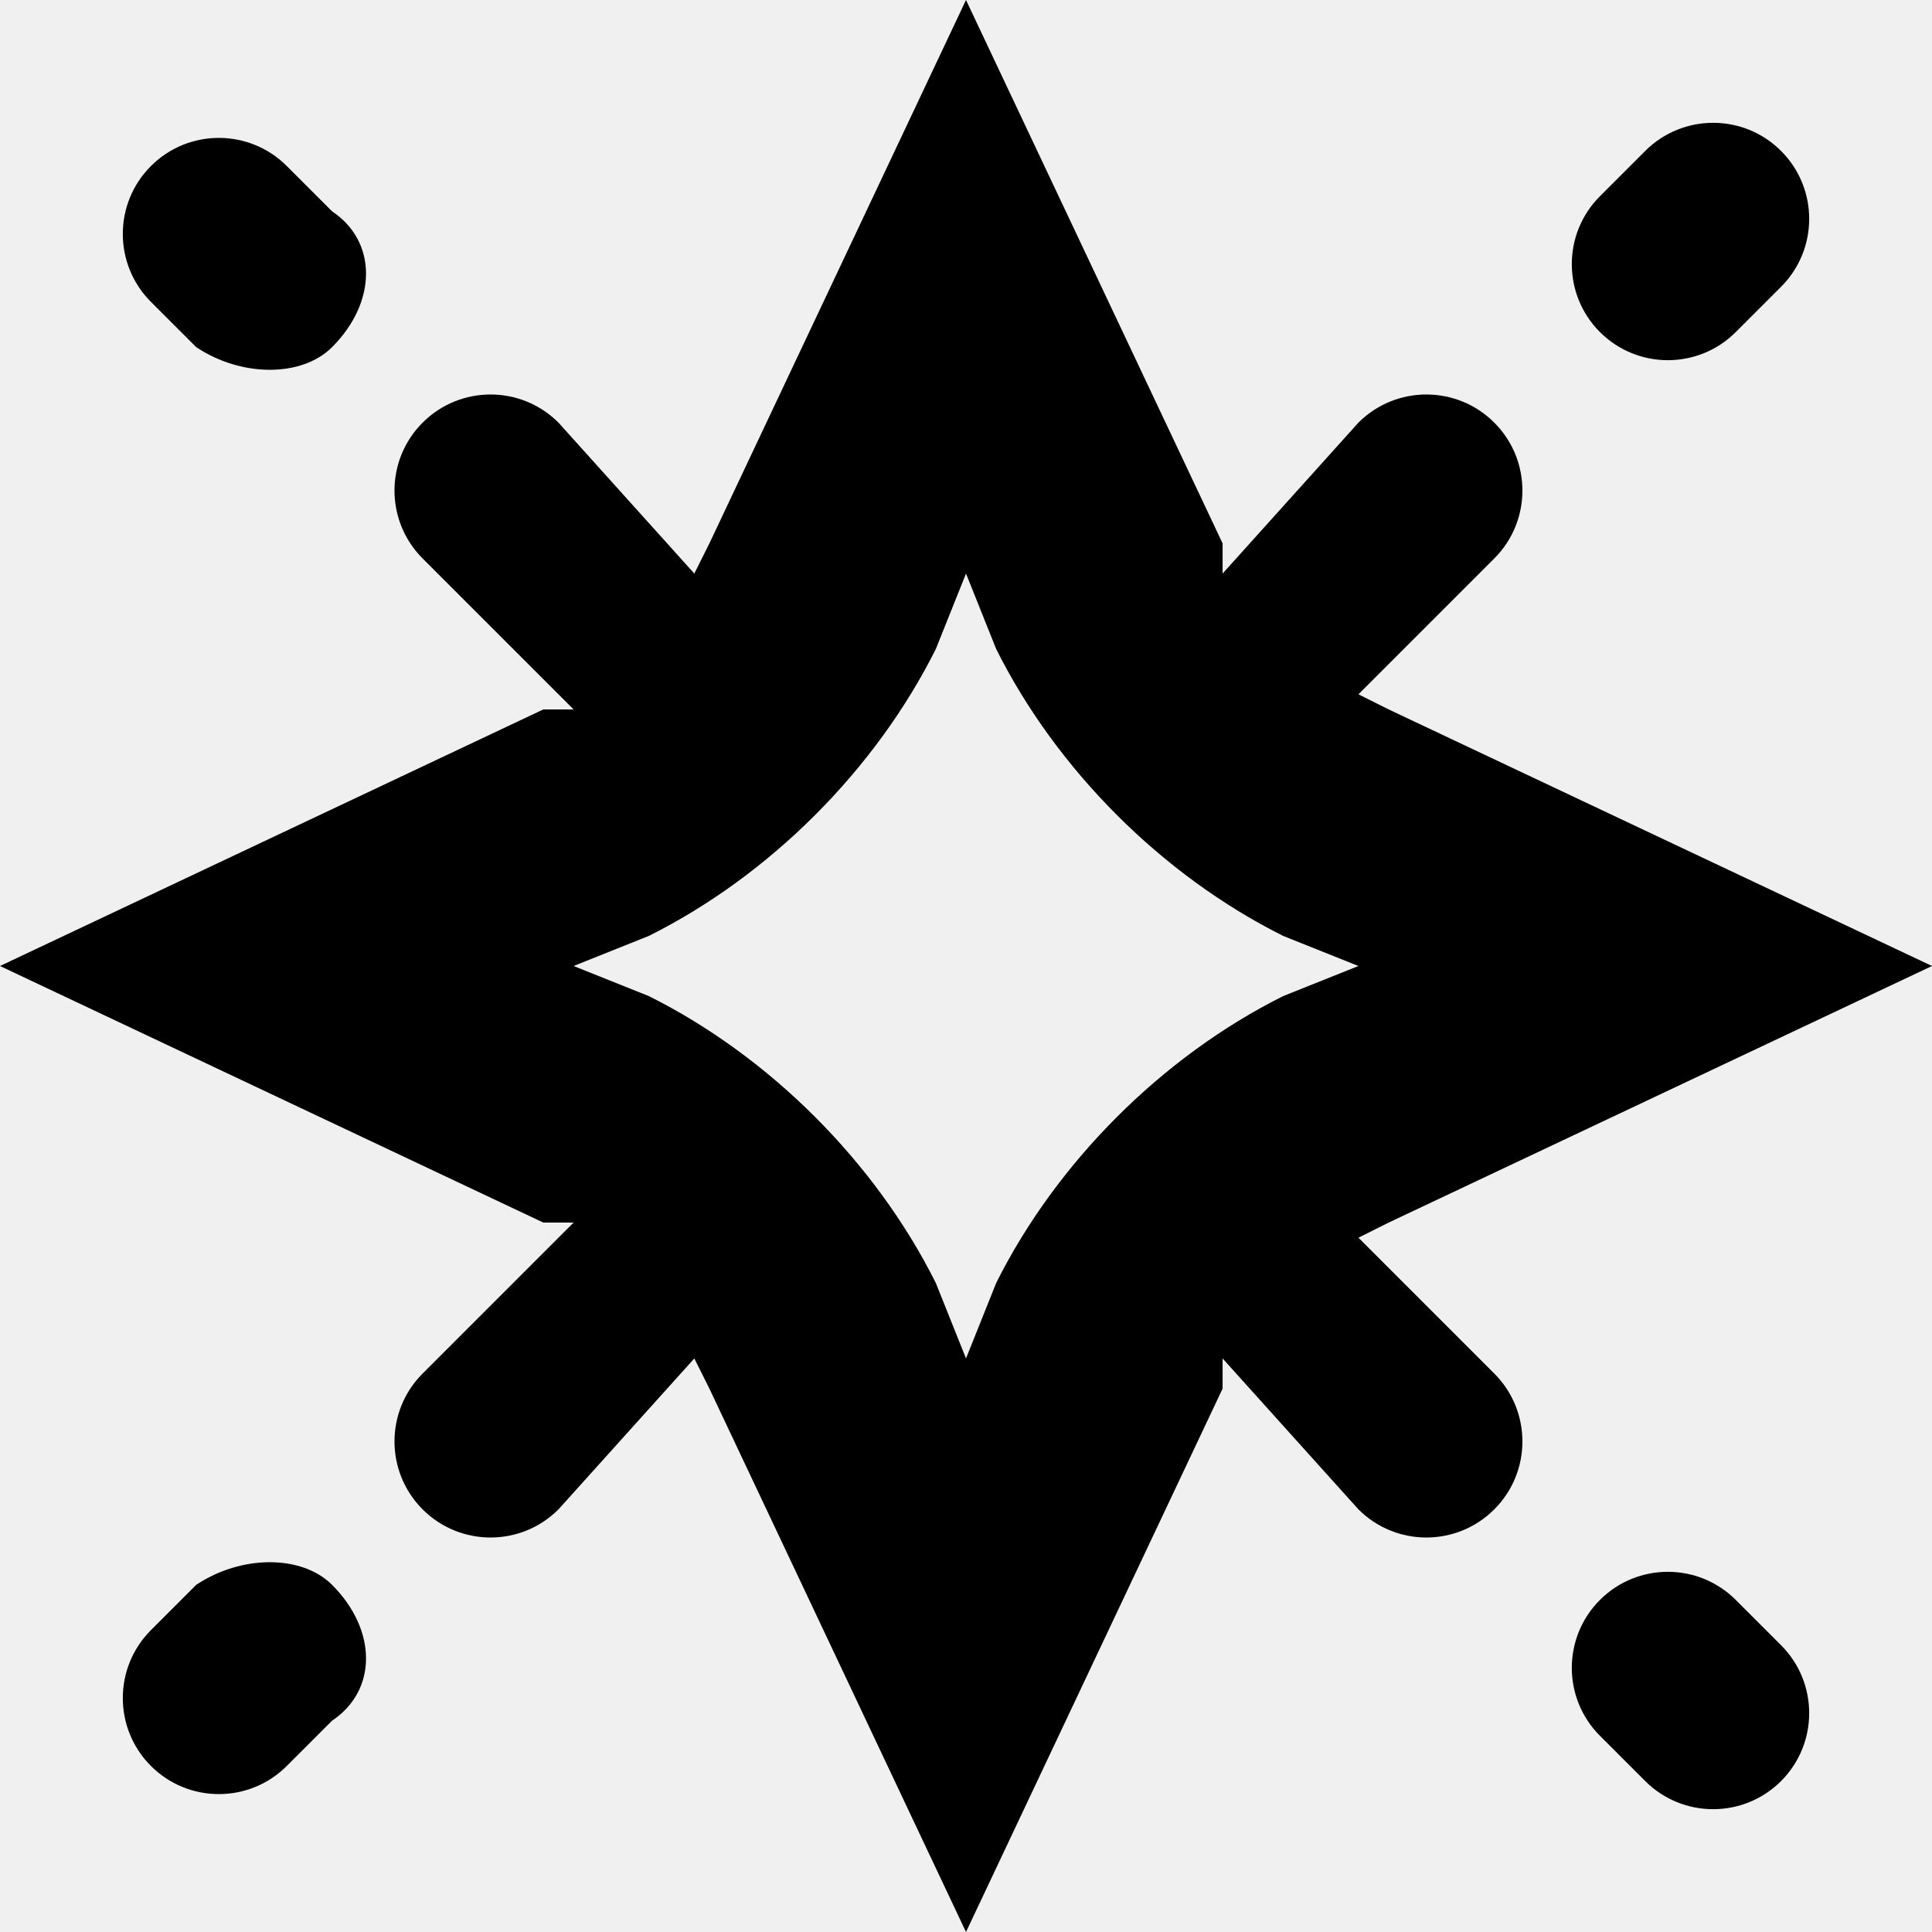
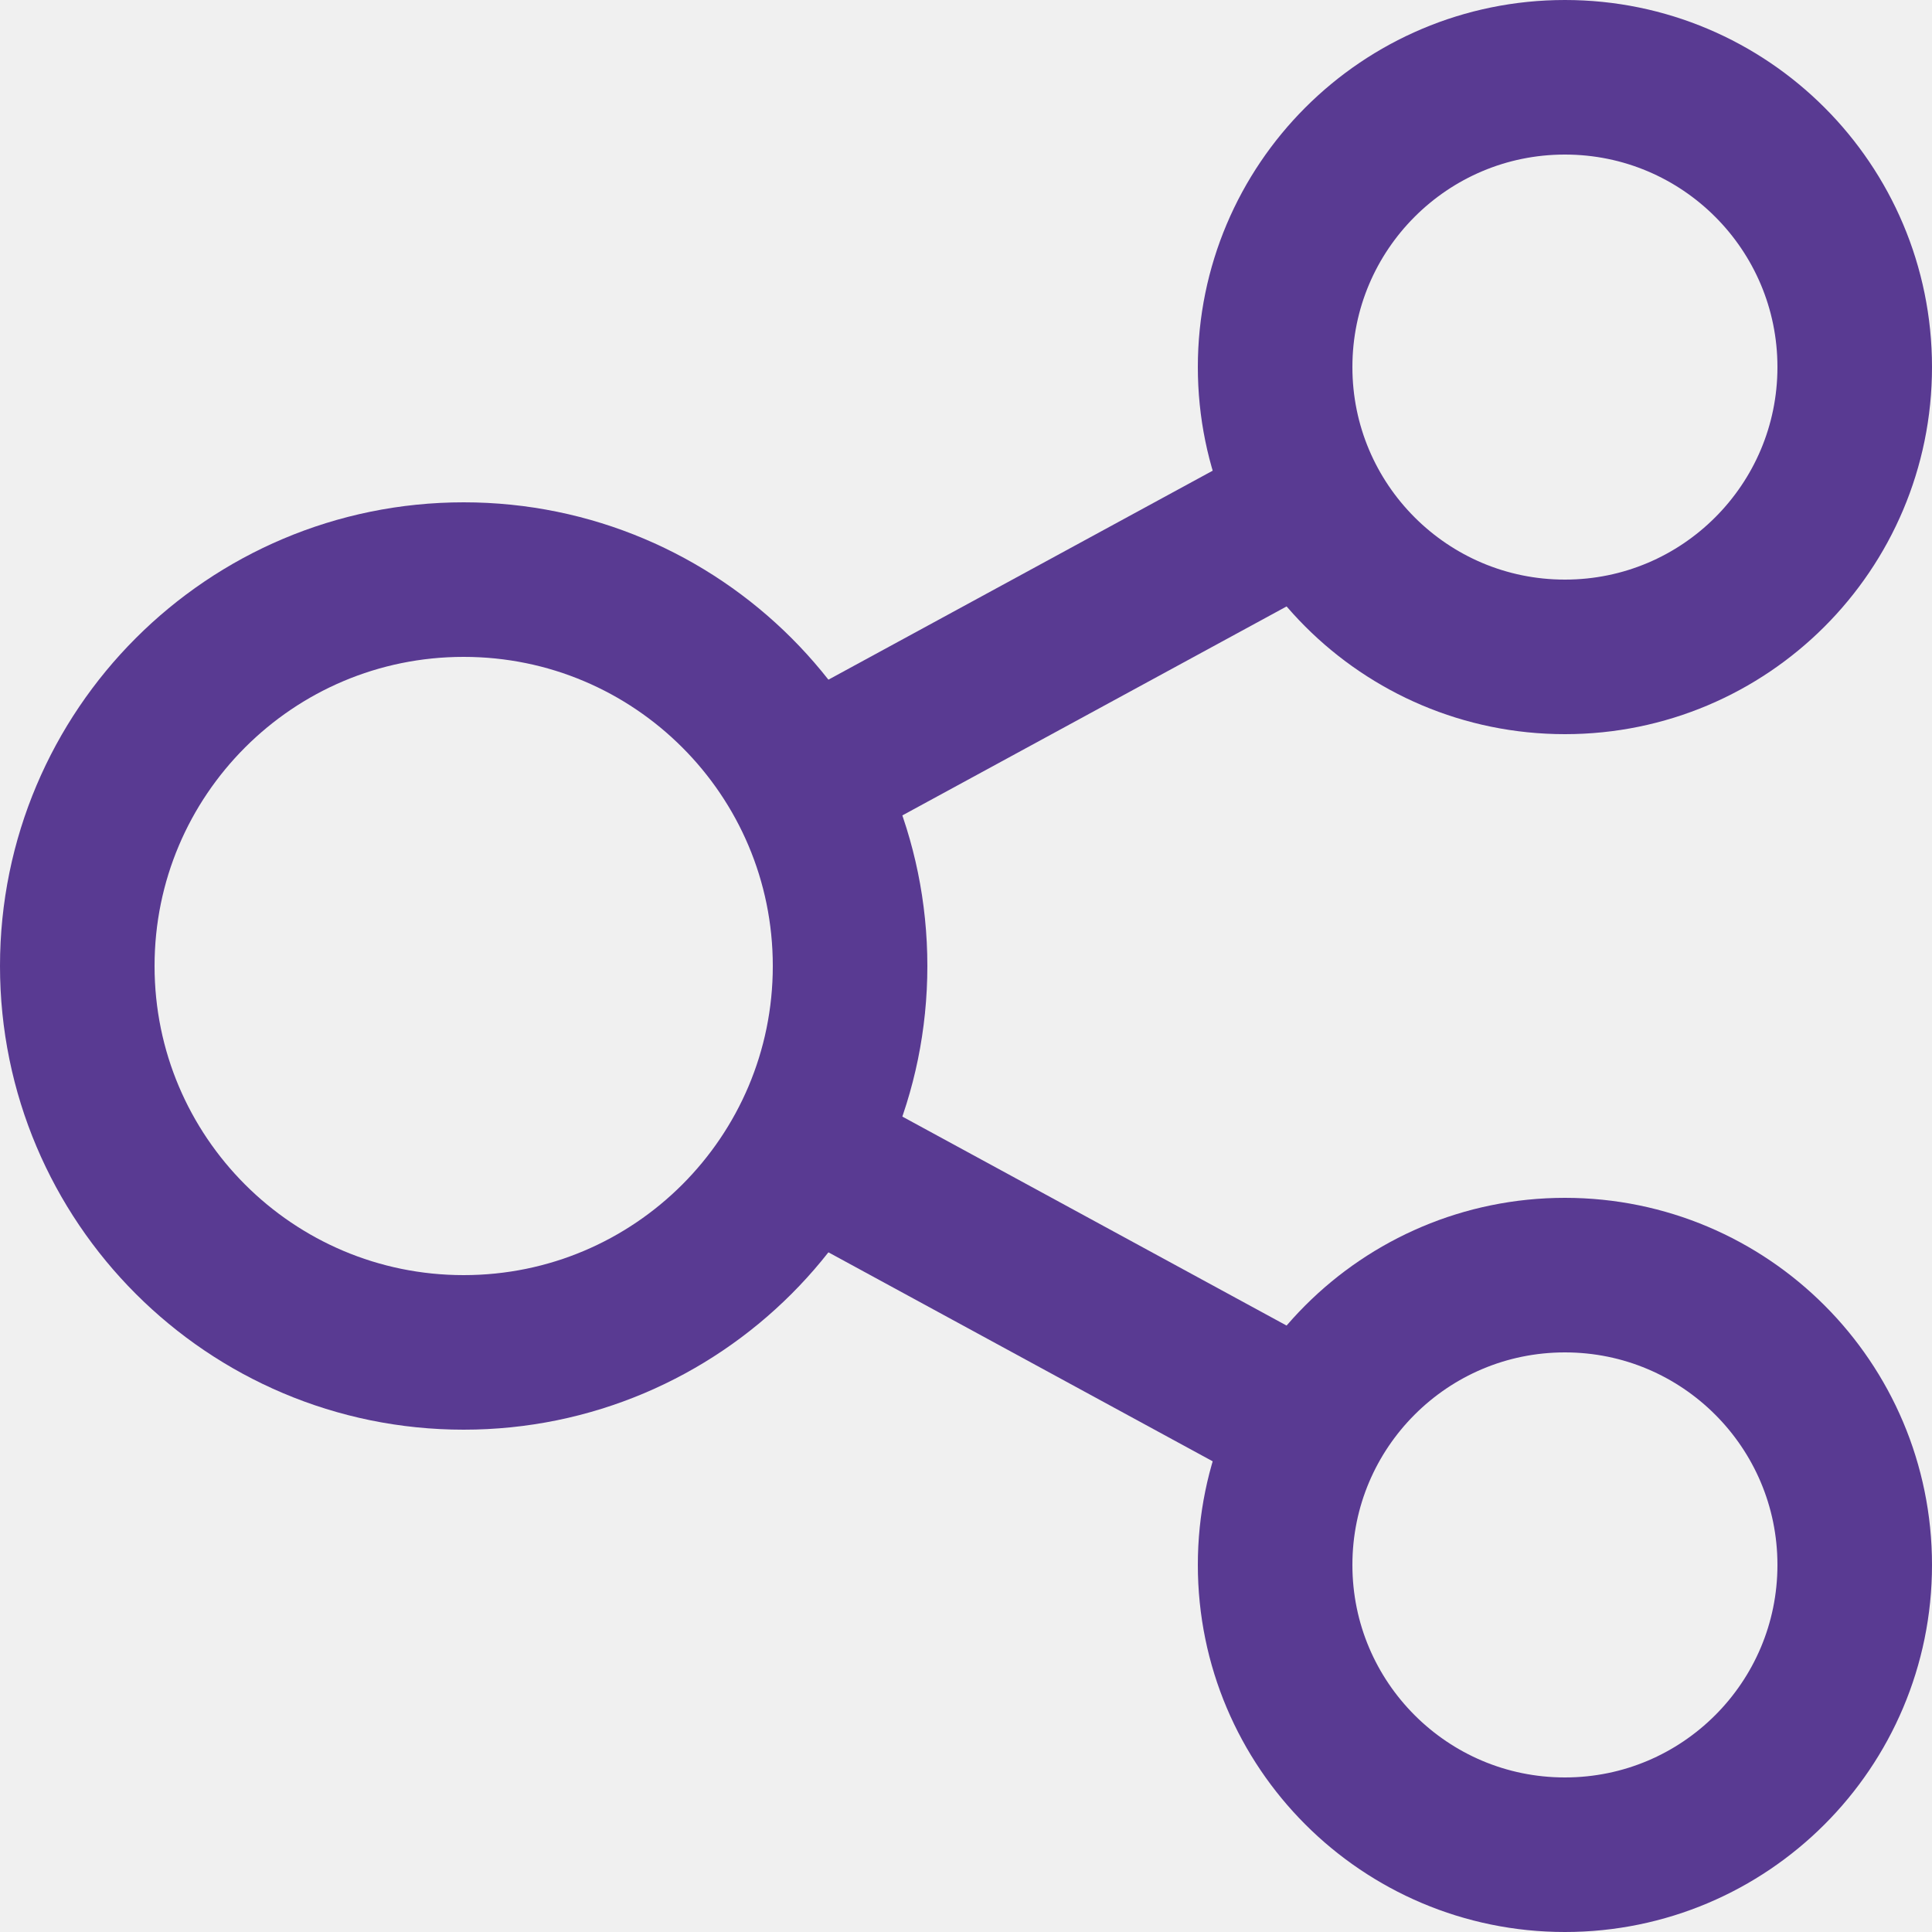
- <svg xmlns="http://www.w3.org/2000/svg" viewBox="0 0 128 128">
-   <path fill-rule="evenodd" d="M81 36 64 0 47 36l-1 2-9-10a6 6 0 0 0-9 9l10 10h-2L0 64l36 17h2L28 91a6 6 0 1 0 9 9l9-10 1 2 17 36 17-36v-2l9 10a6 6 0 1 0 9-9l-9-9 2-1 36-17-36-17-2-1 9-9a6 6 0 1 0-9-9l-9 10v-2Zm-17 2-2 5c-4 8-11 15-19 19l-5 2 5 2c8 4 15 11 19 19l2 5 2-5c4-8 11-15 19-19l5-2-5-2c-8-4-15-11-19-19l-2-5Z" clip-rule="evenodd" />
-   <path d="M118 19a6 6 0 0 0-9-9l-3 3a6 6 0 1 0 9 9l3-3Zm-96 4c-2 2-6 2-9 0l-3-3a6 6 0 1 1 9-9l3 3c3 2 3 6 0 9Zm0 82c-2-2-6-2-9 0l-3 3a6 6 0 1 0 9 9l3-3c3-2 3-6 0-9Zm96 4a6 6 0 0 1-9 9l-3-3a6 6 0 1 1 9-9l3 3Z" />
-   <style>path{fill:#000}@media (prefers-color-scheme:dark){path{fill:#fff}}</style>
+ <svg xmlns="http://www.w3.org/2000/svg" viewBox="0 0 100 100" class="scale-100 transition-transform group-data-[state=collapsed]:scale-75 svelte-1l8nvlt" version="1.1" id="svg4">
+   <defs id="defs4" />
+   <line x1="41.57" y1="40.445" x2="67.823" y2="26.167" stroke-width="8" stroke="white" class="svelte-1l8nvlt" id="line1" style="stroke:#593a92;stroke-opacity:1" />
+   <line x1="41.57" y1="59.555" x2="67.823" y2="73.833" stroke-width="8" stroke="white" class="svelte-1l8nvlt" id="line2" style="stroke:#593a92;stroke-opacity:1" />
+   <circle cx="24" cy="50" r="20" fill="transparent" stroke="white" stroke-width="8" class="svelte-1l8nvlt" id="circle2" style="fill:none;stroke:#593a92;stroke-opacity:1" />
+   <circle cx="81" cy="19" r="15" fill="transparent" stroke="white" stroke-width="8" class="svelte-1l8nvlt" id="circle3" style="fill:none;stroke:#593a92;stroke-opacity:1" />
+   <circle cx="81" cy="81" r="15" fill="transparent" stroke="white" stroke-width="8" class="svelte-1l8nvlt" id="circle4" style="fill:none;stroke:#593a92;stroke-opacity:1" />
</svg>
